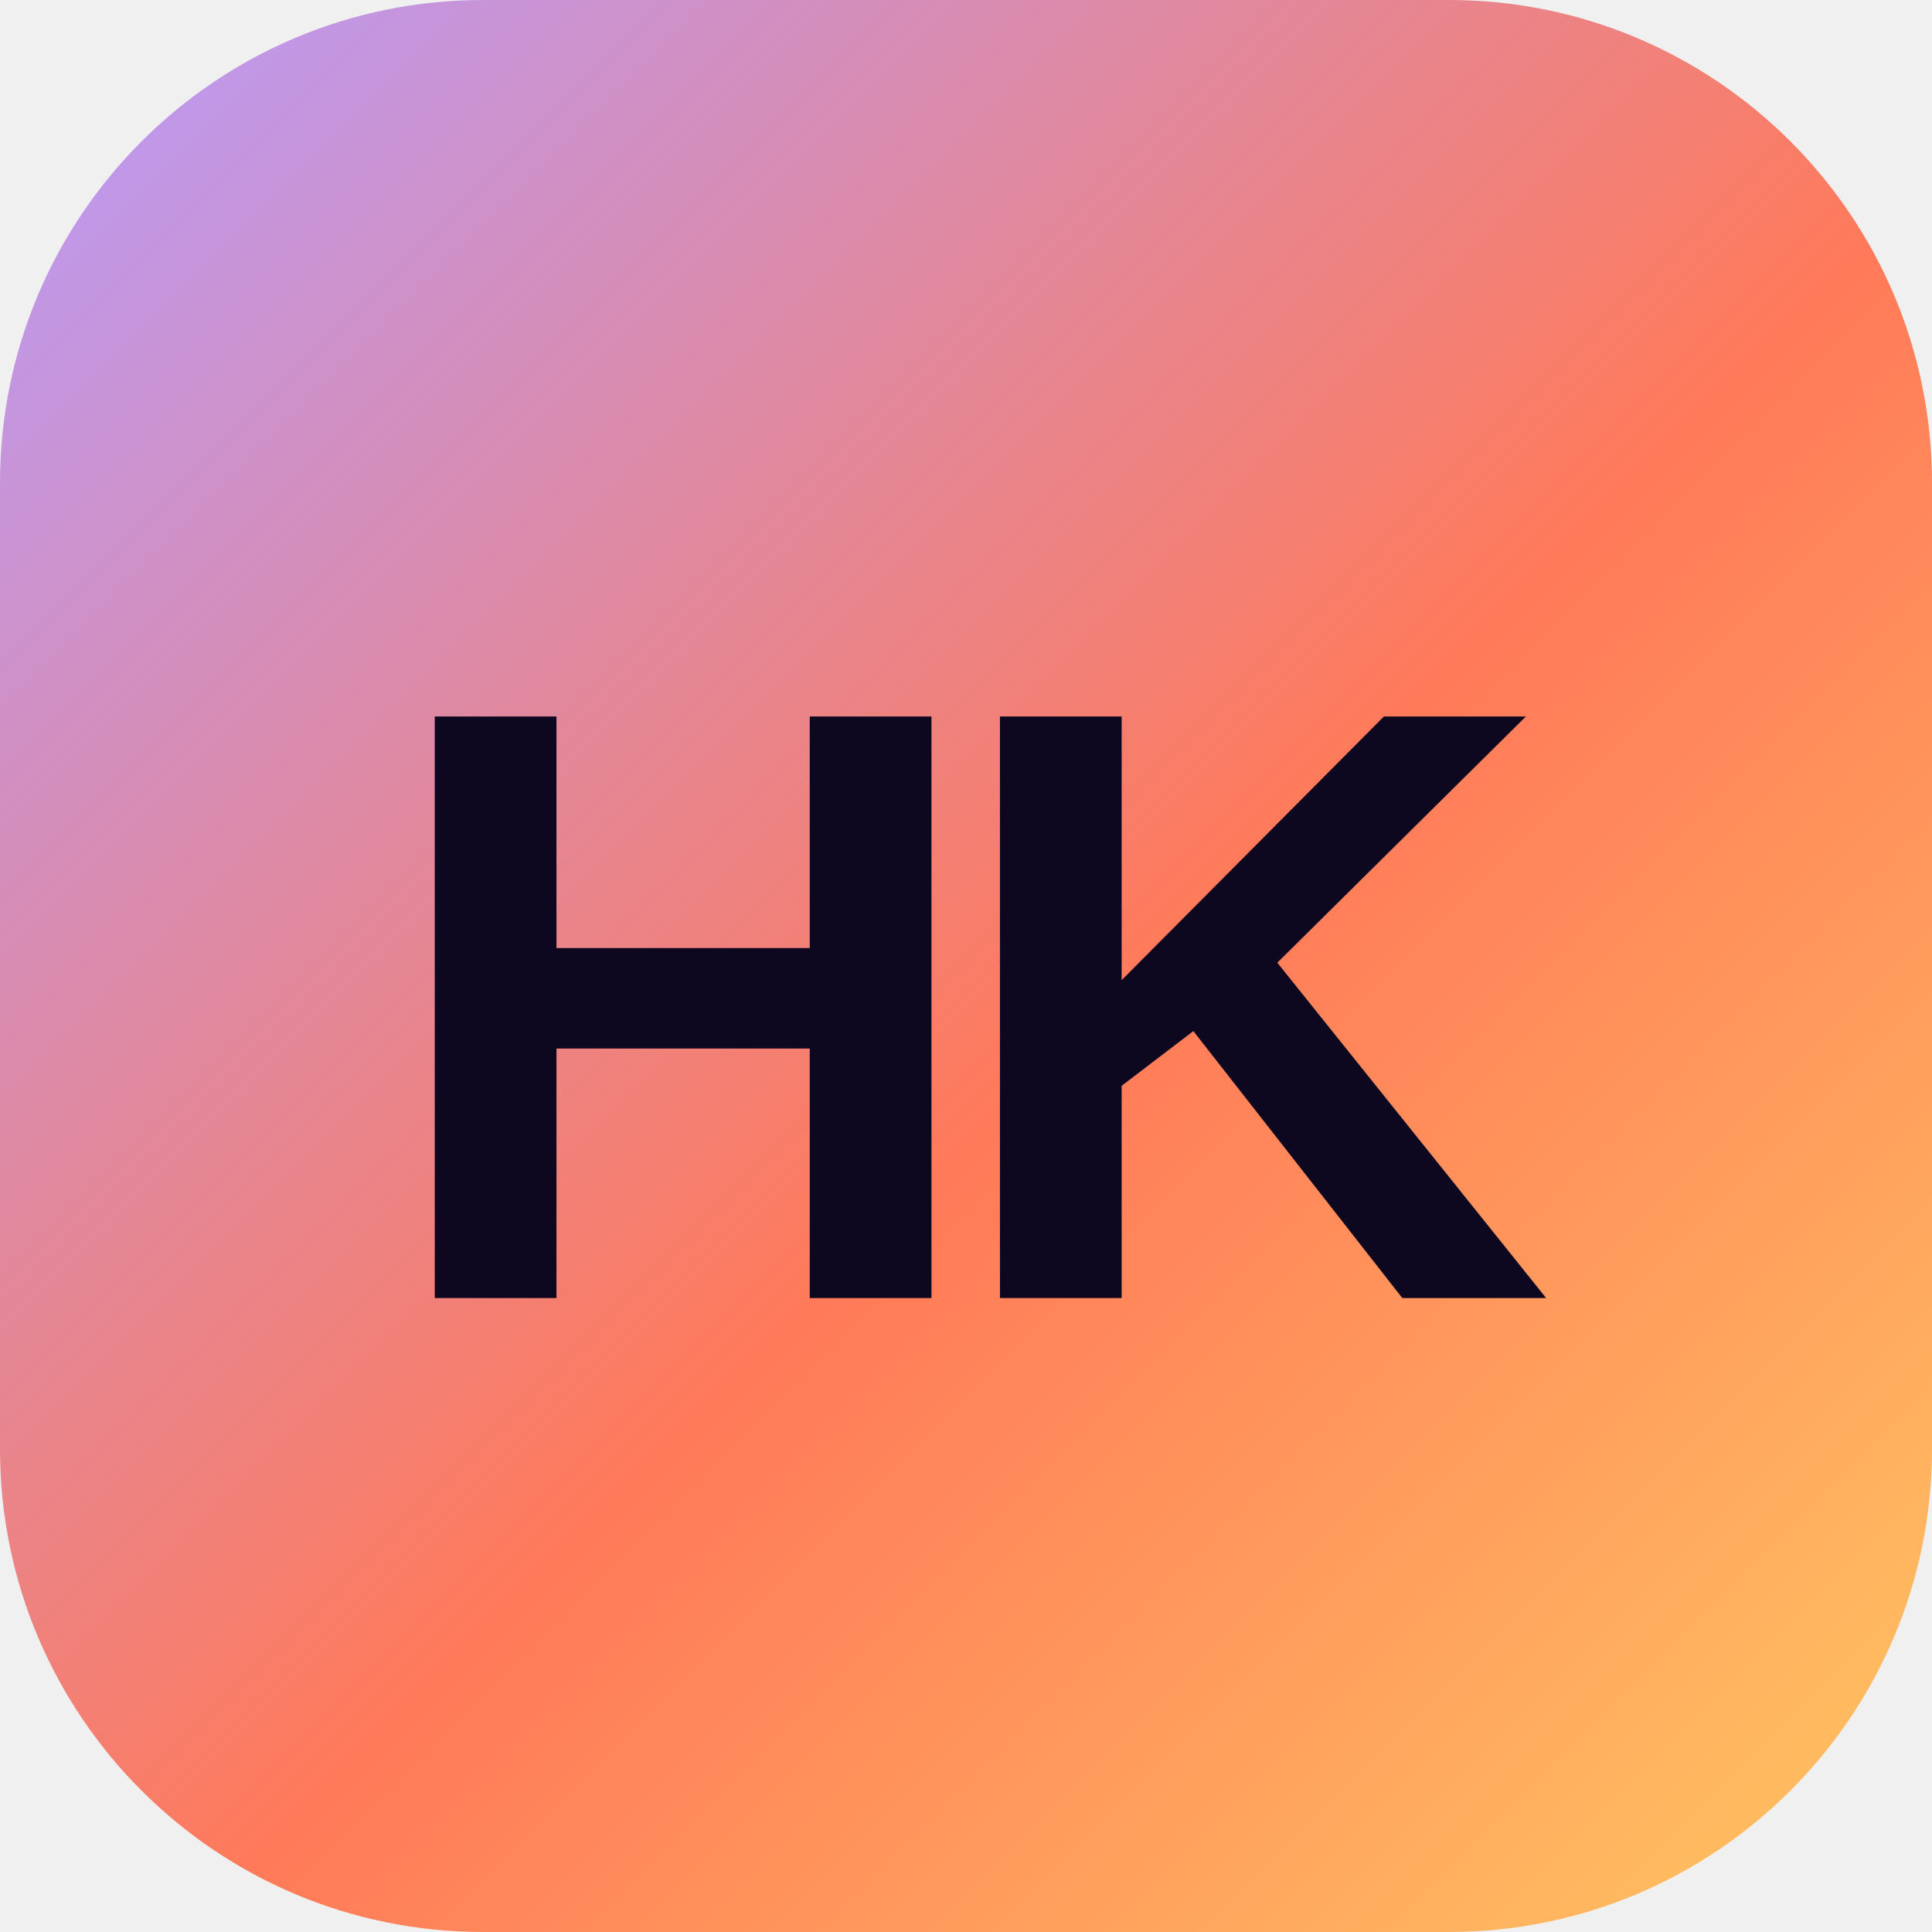
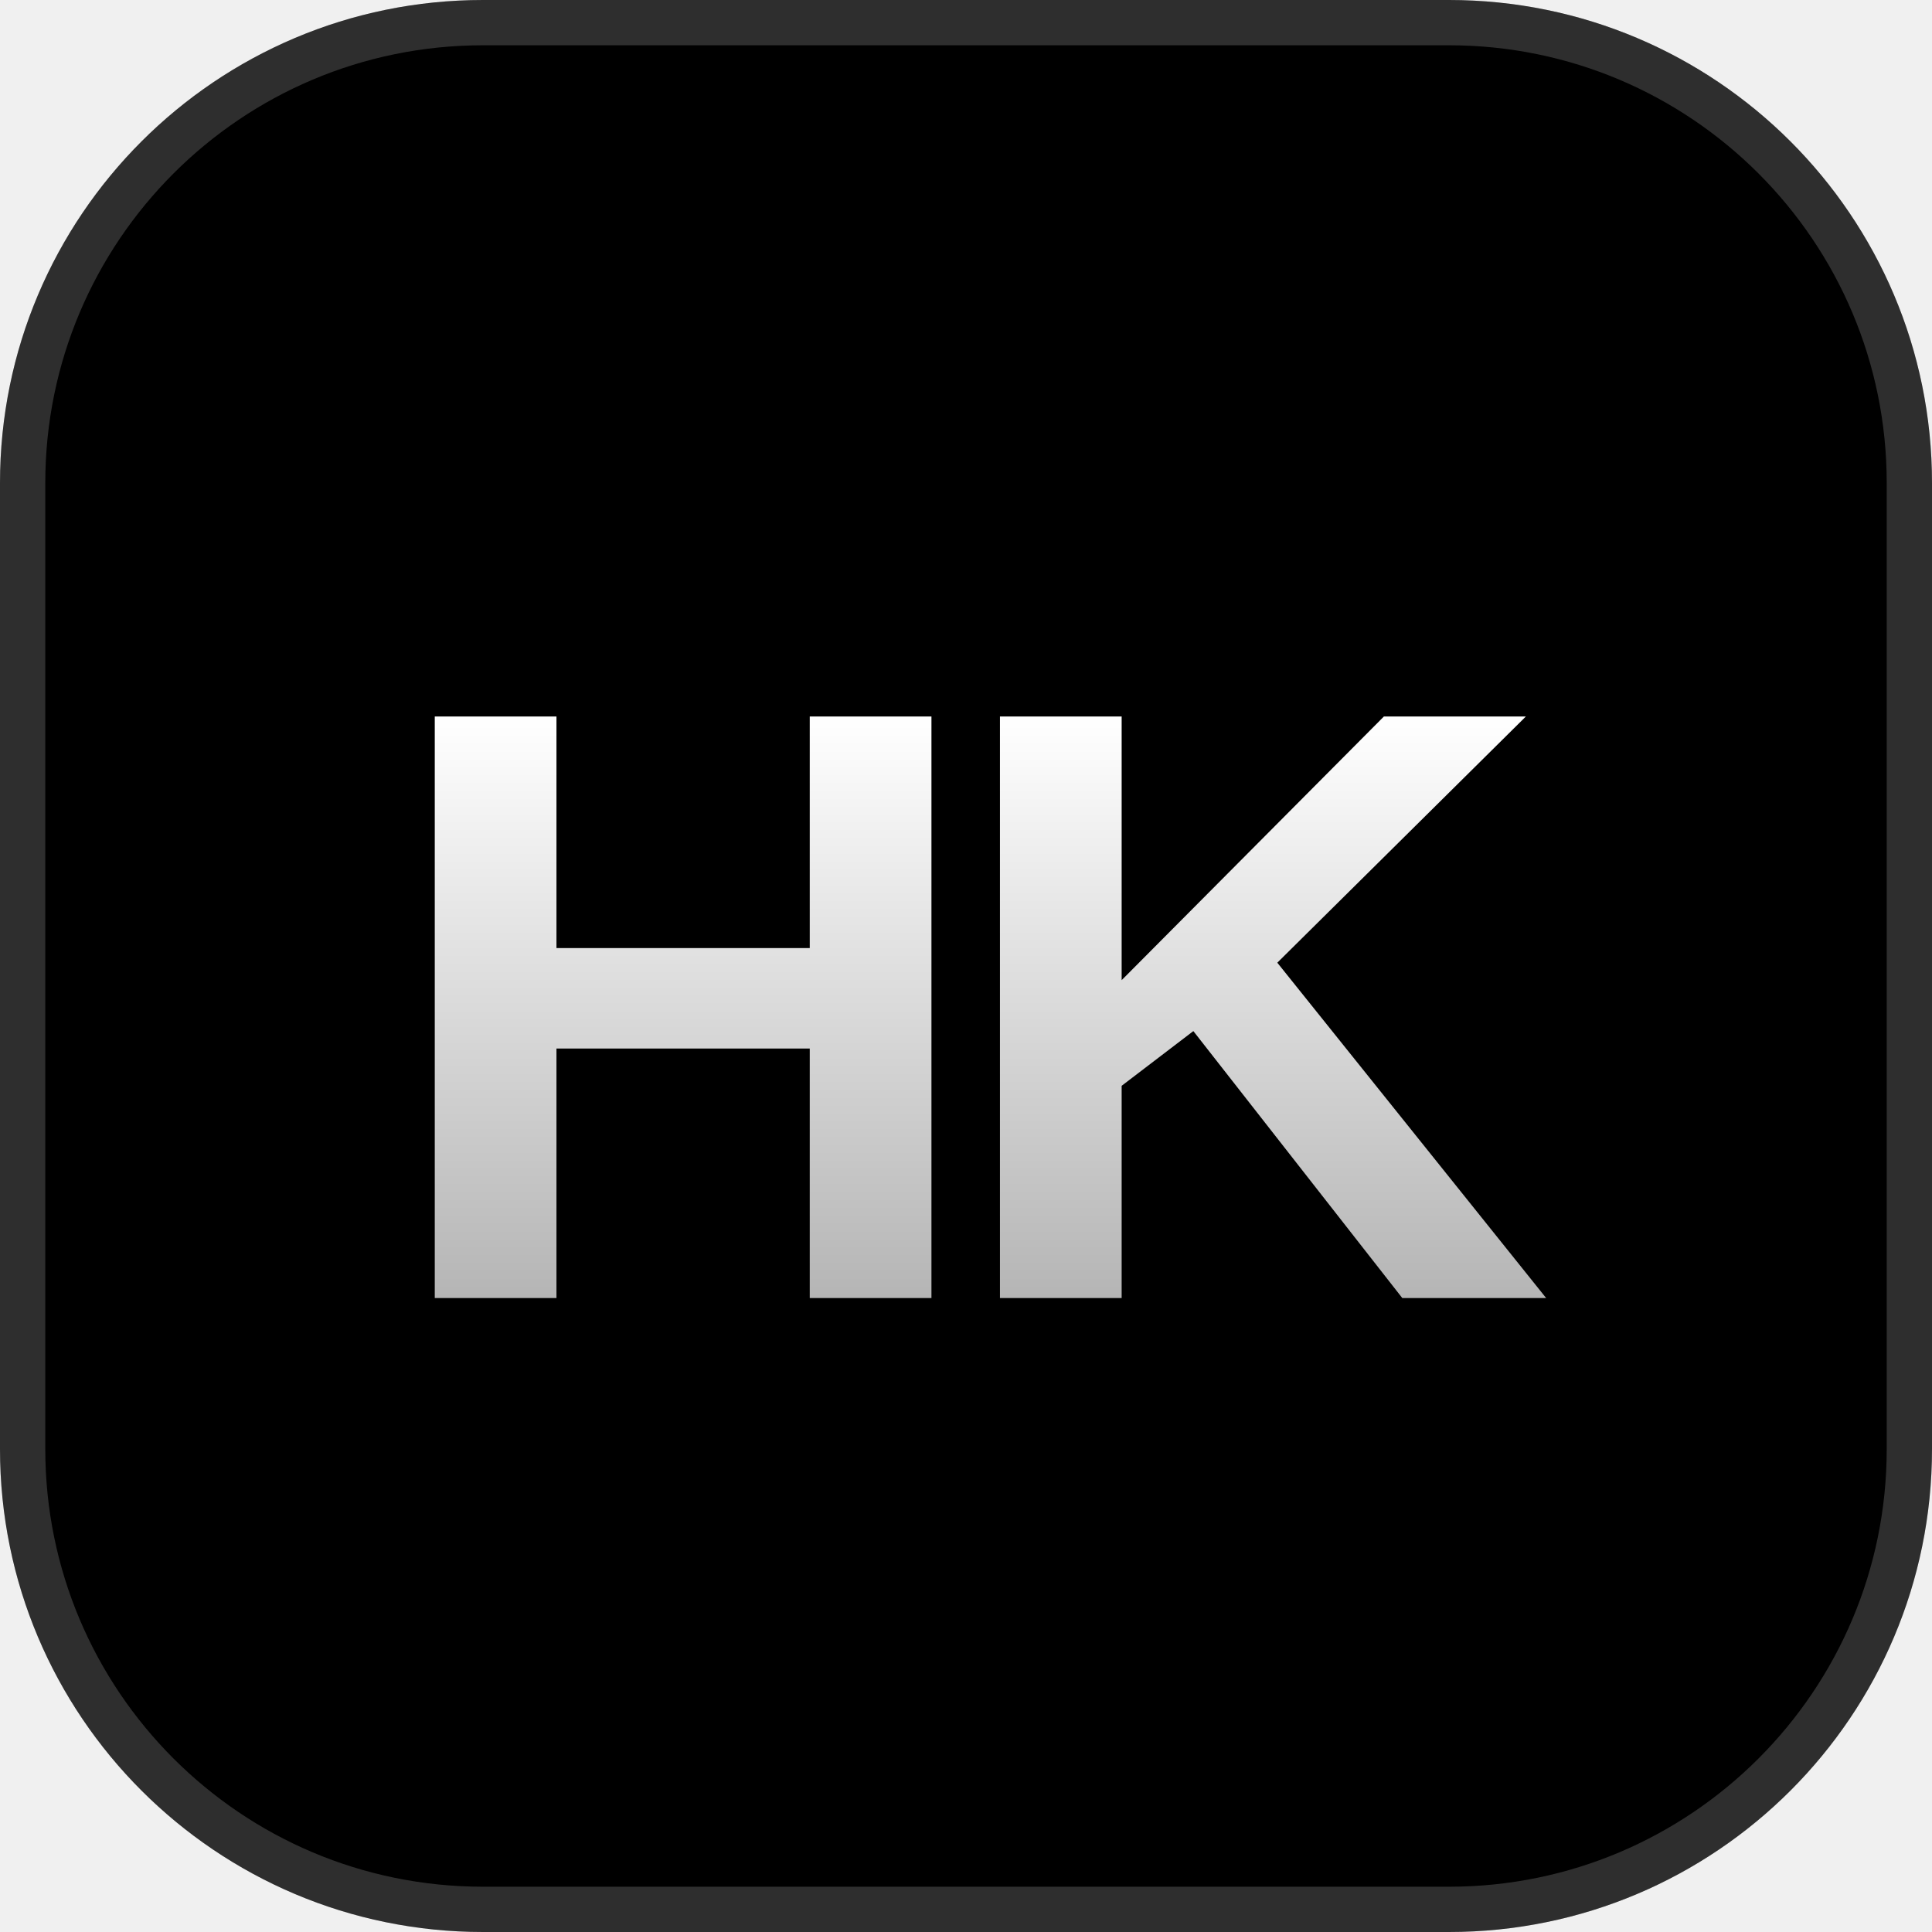
<svg xmlns="http://www.w3.org/2000/svg" viewBox="0 0 64 64">
  <defs>
-     <linearGradient id="g" x1="0" y1="0" x2="1" y2="1">
-       <stop offset="0" stop-color="#b69cff" />
-       <stop offset="0.55" stop-color="#ff7a59" />
-       <stop offset="1" stop-color="#ffc861" />
+     <linearGradient id="g" x1="0" y1="0" x2="0" y2="1">
+       <stop offset="0" stop-color="#ffffff" />
+       <stop offset="1" stop-color="#b5b5b5" />
    </linearGradient>
  </defs>
-   <rect width="64" height="64" rx="16" fill="url(#g)" />
-   <text x="32" y="43" text-anchor="middle" font-family="Arial Black, Arial, Helvetica, sans-serif" font-size="28" font-weight="900" letter-spacing="-1.5" fill="#0d0820">HK</text>
+   <rect width="64" height="64" rx="16" fill="#000000" />
+   <rect x="0.75" y="0.75" width="62.5" height="62.5" rx="15.25" fill="none" stroke="#ffffff" stroke-opacity="0.18" stroke-width="1.5" />
+   <text x="32" y="43" text-anchor="middle" font-family="Arial Black, Arial, Helvetica, sans-serif" font-size="28" font-weight="900" letter-spacing="-1.5" fill="url(#g)">HK</text>
</svg>
